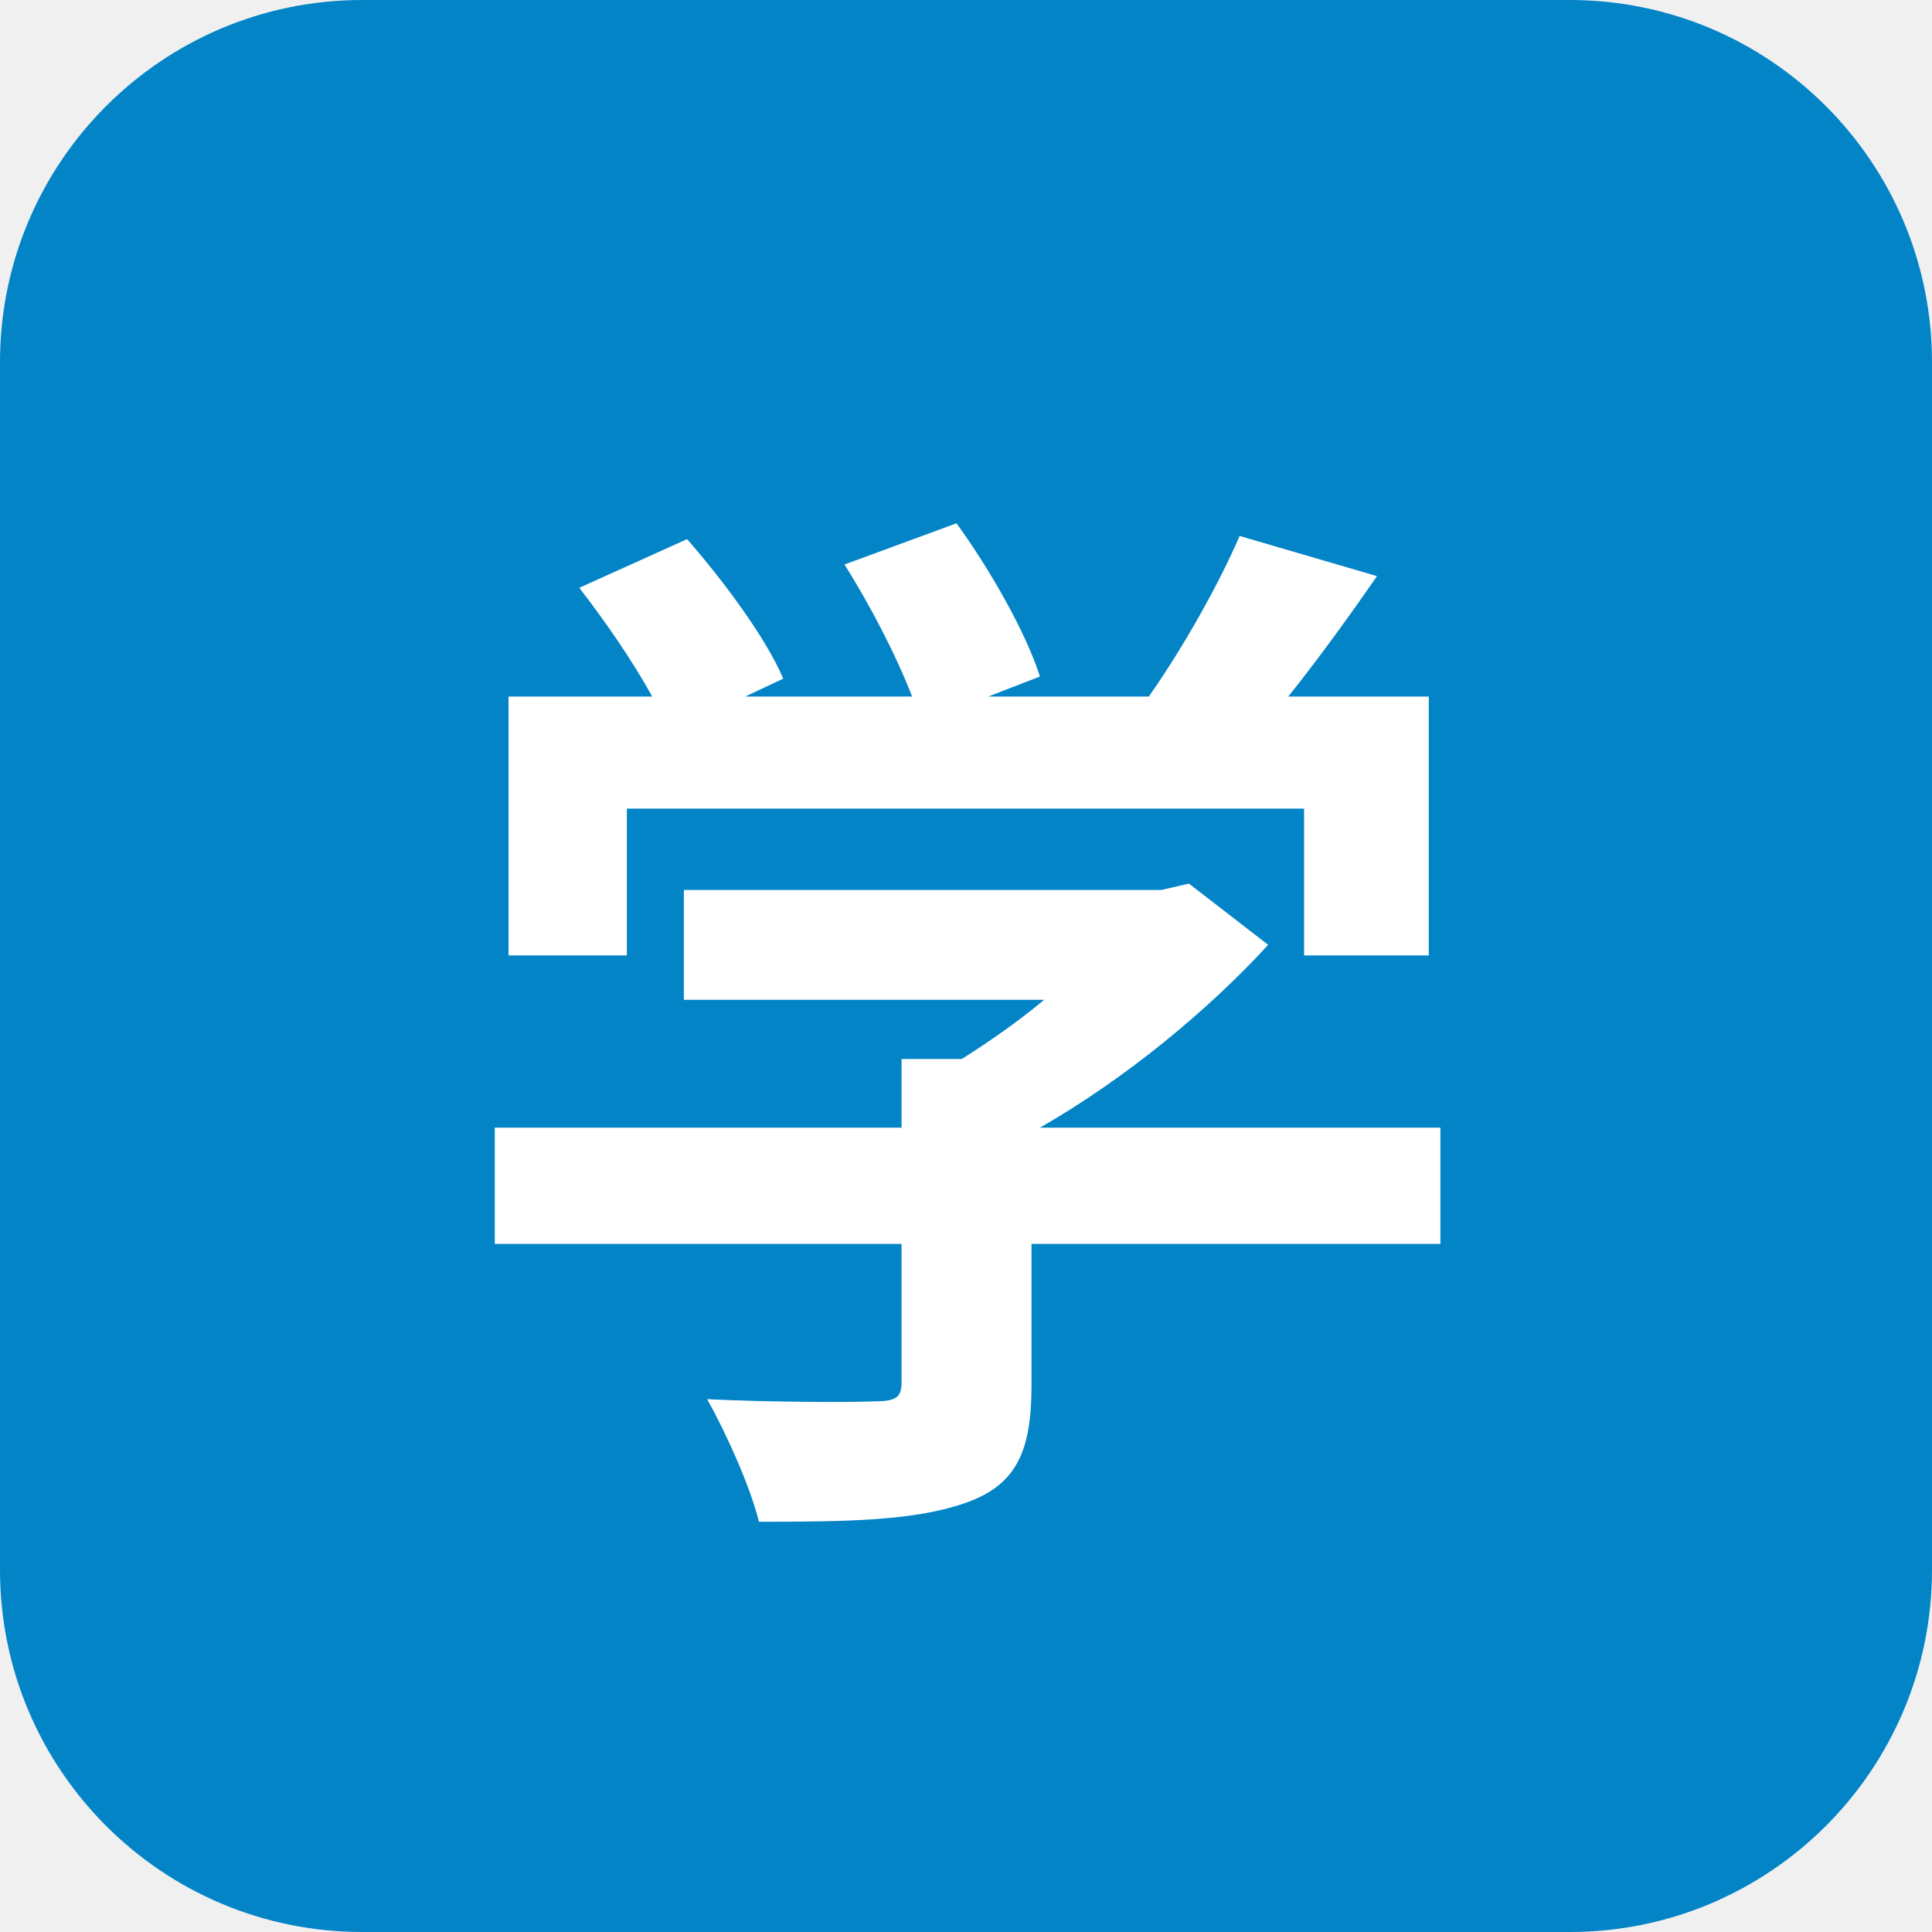
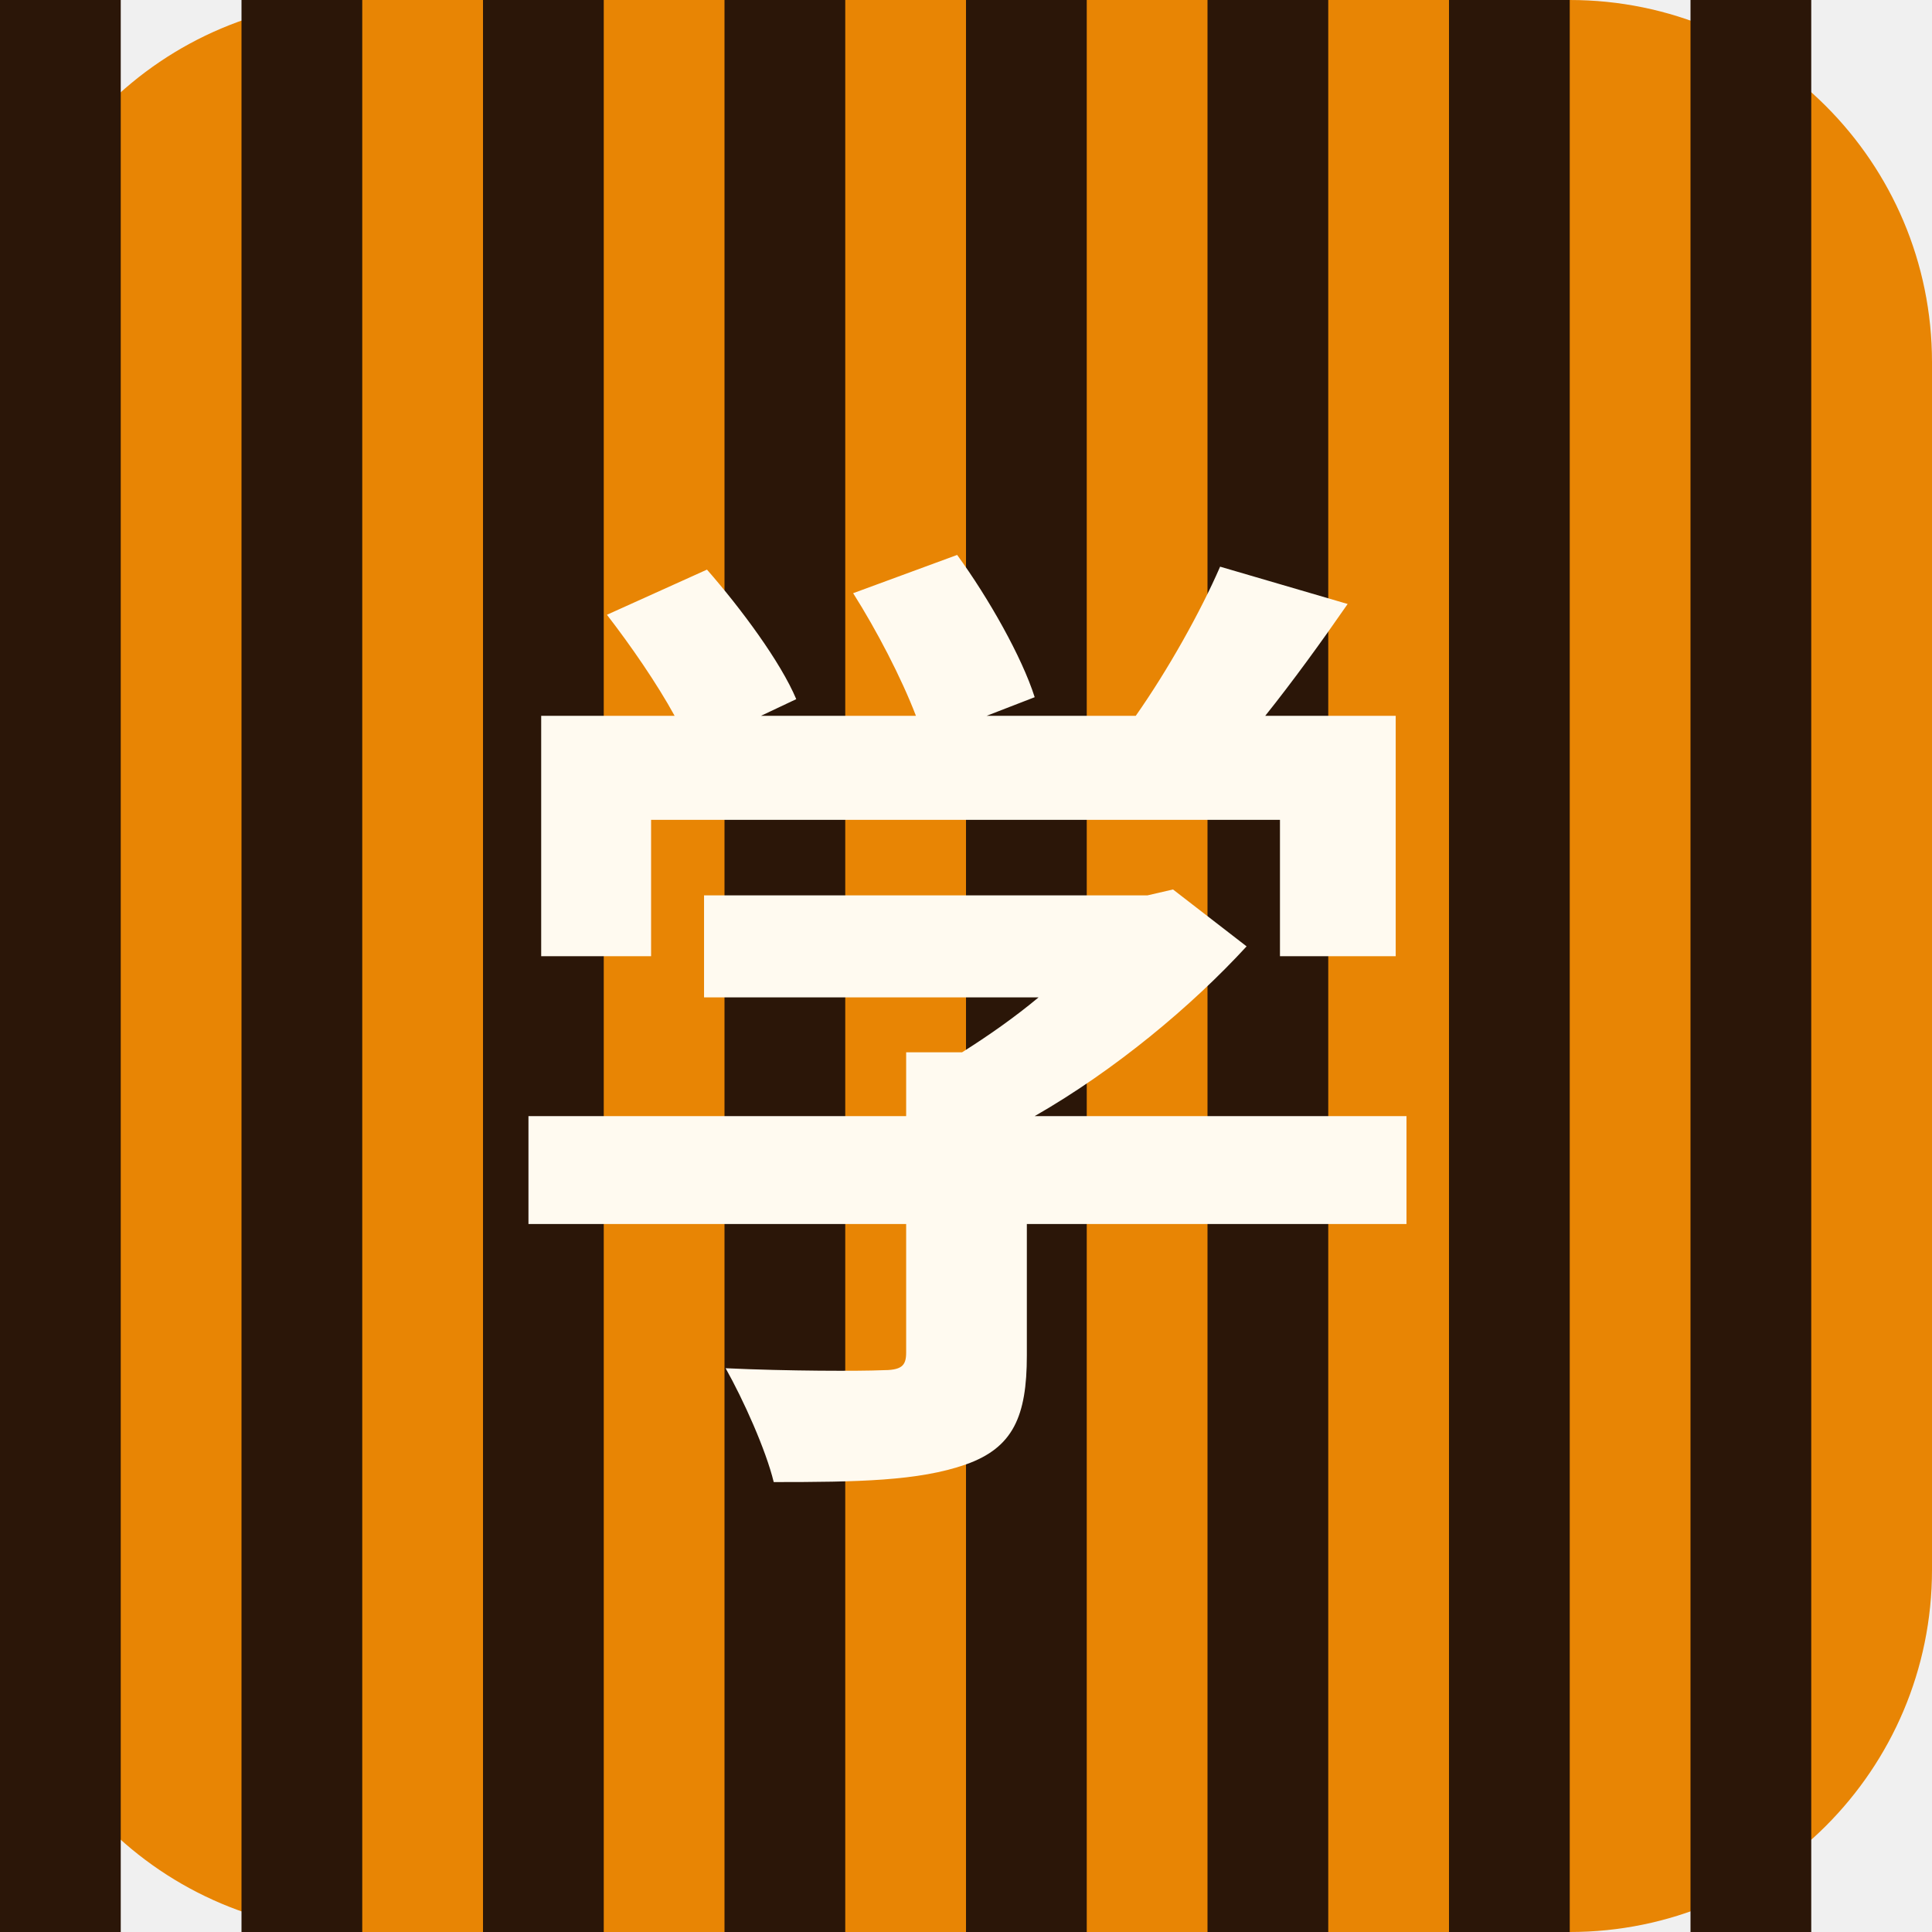
<svg xmlns="http://www.w3.org/2000/svg" viewBox="0 0 512 512">
-   <rect width="512" height="512" rx="96" fill="#0284c7" />
-   <text x="256" y="256" text-anchor="middle" dominant-baseline="central" font-family="'Noto Sans SC','PingFang SC','Microsoft YaHei',sans-serif" font-size="280" font-weight="700" fill="#ffffff">学</text>
+   <rect width="512" height="512" rx="96" fill="#e88504" />
+   <rect x="0" y="0" width="32" height="512" fill="#2b1608" />
+   <rect x="64" y="0" width="32" height="512" fill="#2b1608" />
+   <rect x="128" y="0" width="32" height="512" fill="#2b1608" />
+   <rect x="192" y="0" width="32" height="512" fill="#2b1608" />
+   <rect x="256" y="0" width="32" height="512" fill="#2b1608" />
+   <rect x="320" y="0" width="32" height="512" fill="#2b1608" />
+   <rect x="384" y="0" width="32" height="512" fill="#2b1608" />
+   <rect x="448" y="0" width="32" height="512" fill="#2b1608" />
+   <text x="256" y="256" text-anchor="middle" dominant-baseline="central" font-family="'Noto Sans SC','PingFang SC','Microsoft YaHei',sans-serif" font-size="260" font-weight="700" fill="#fffaf0">学</text>
</svg>
